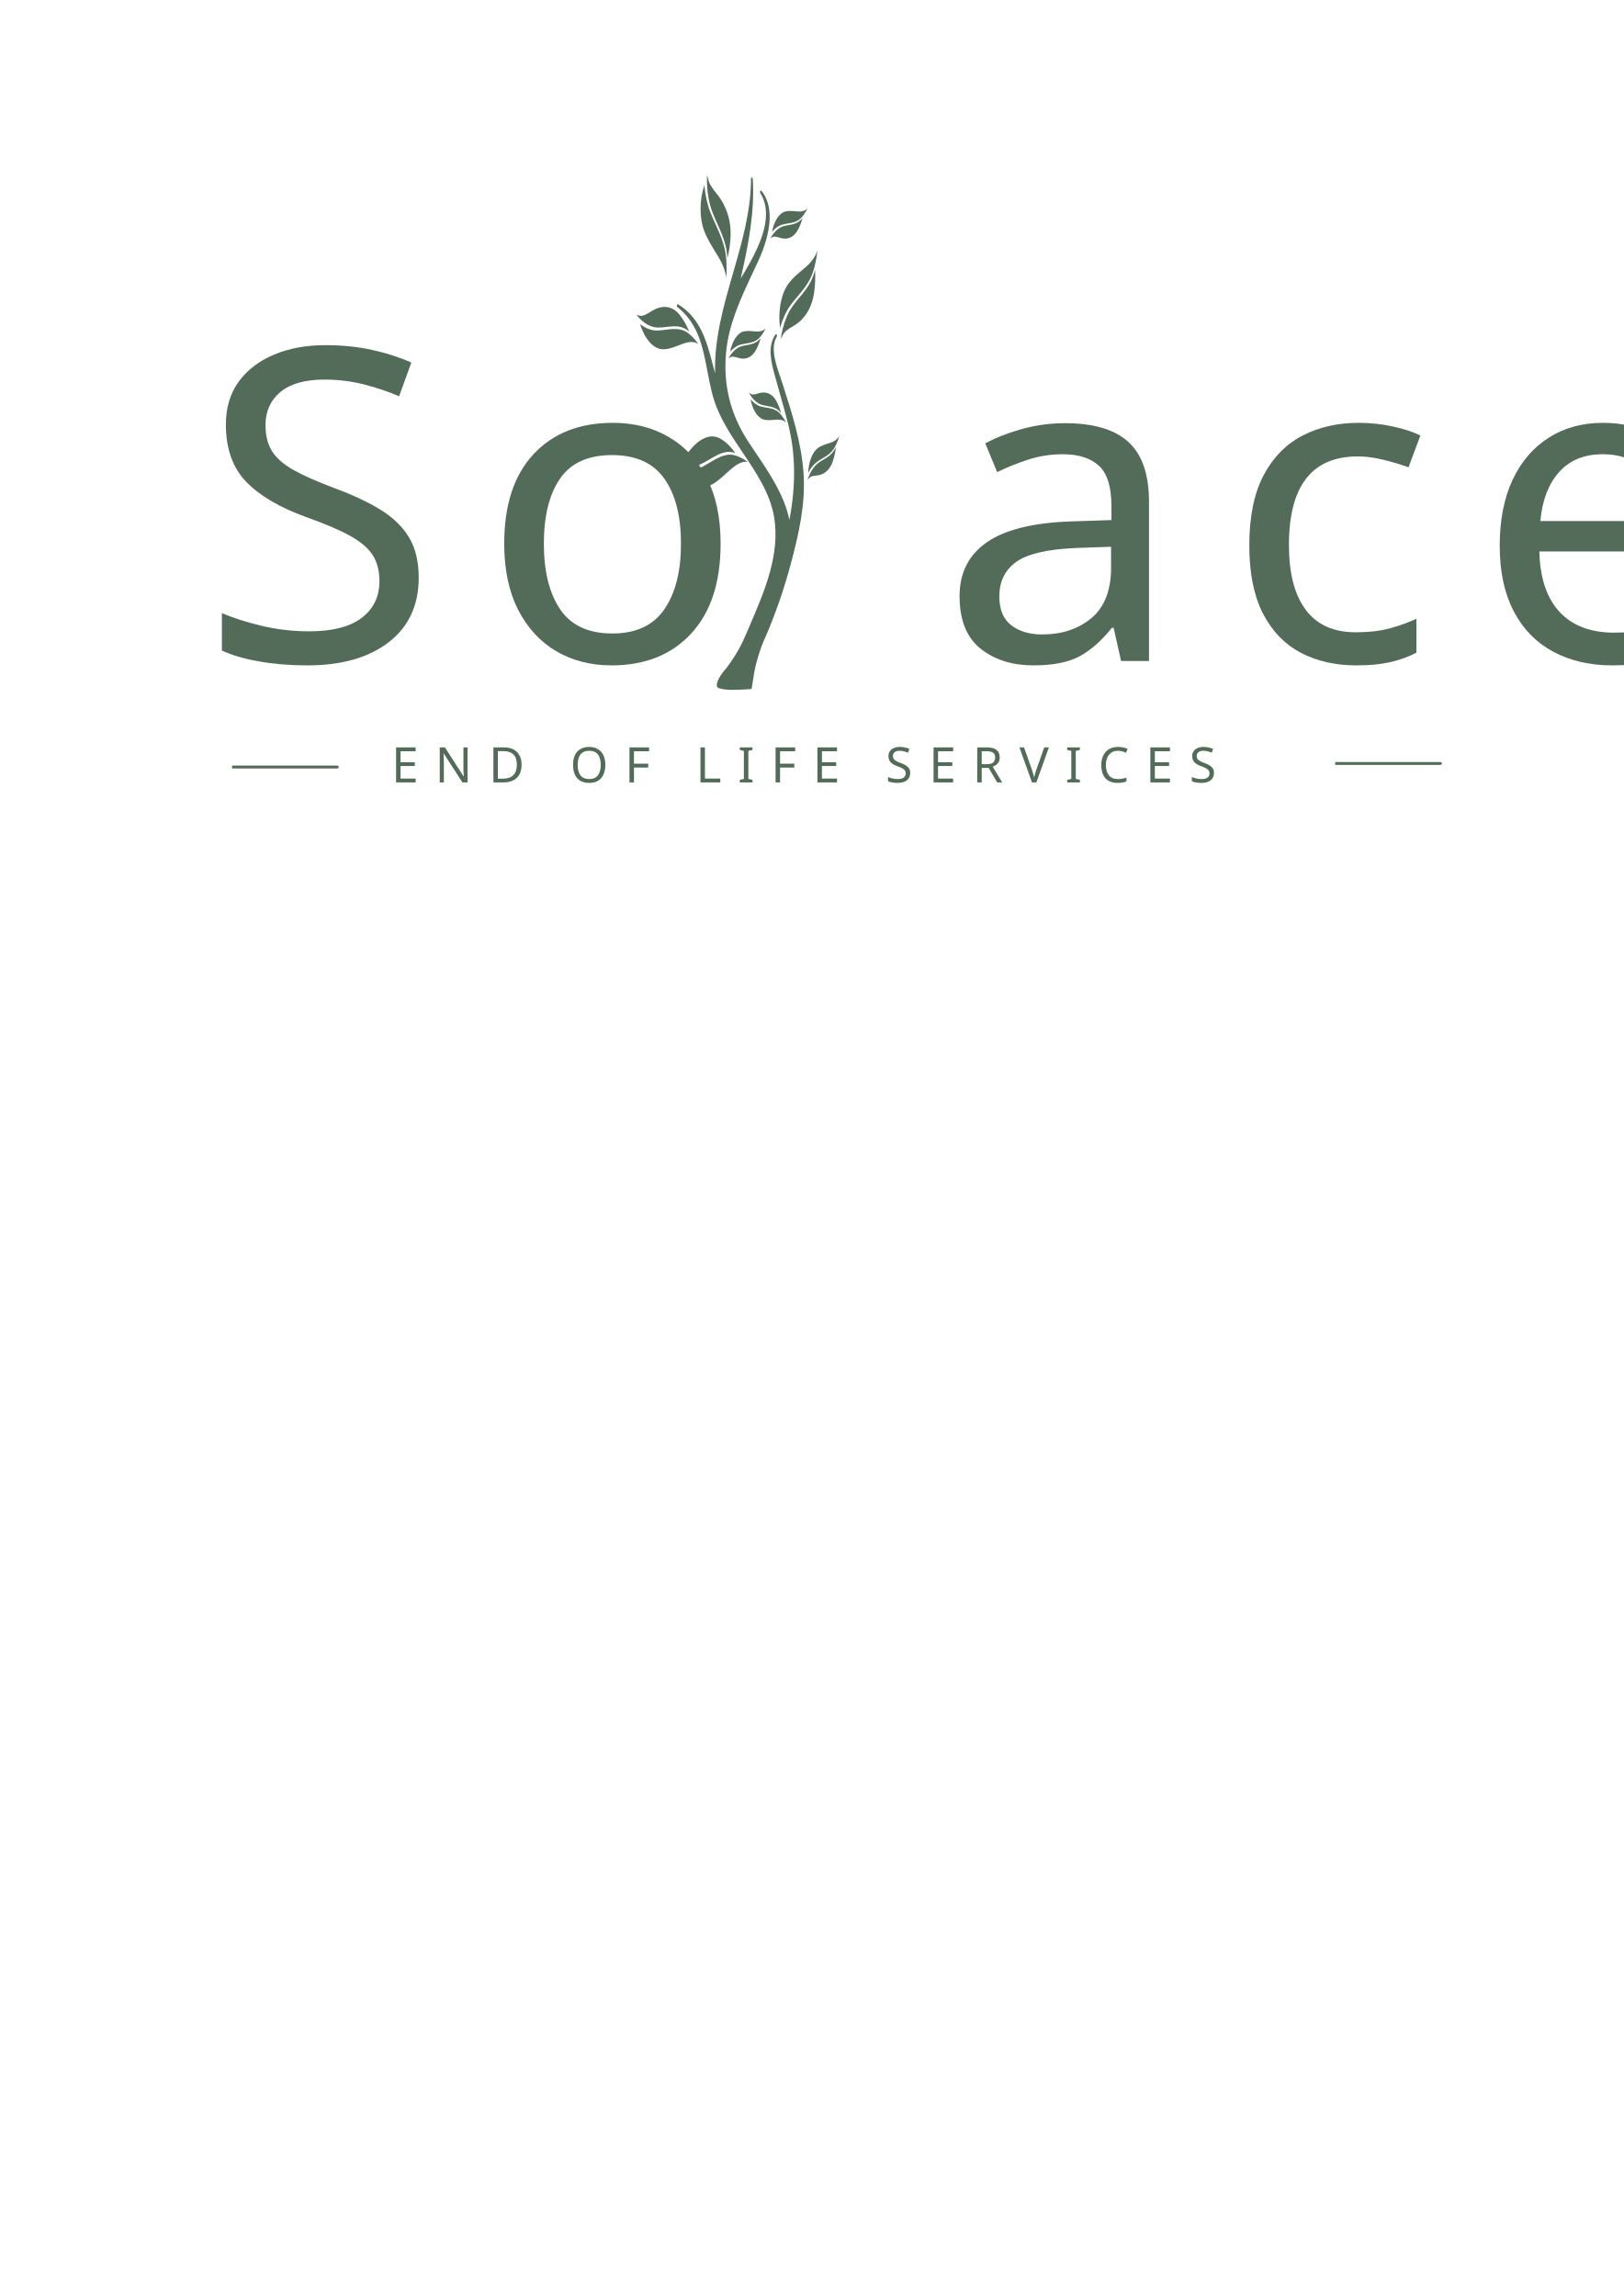
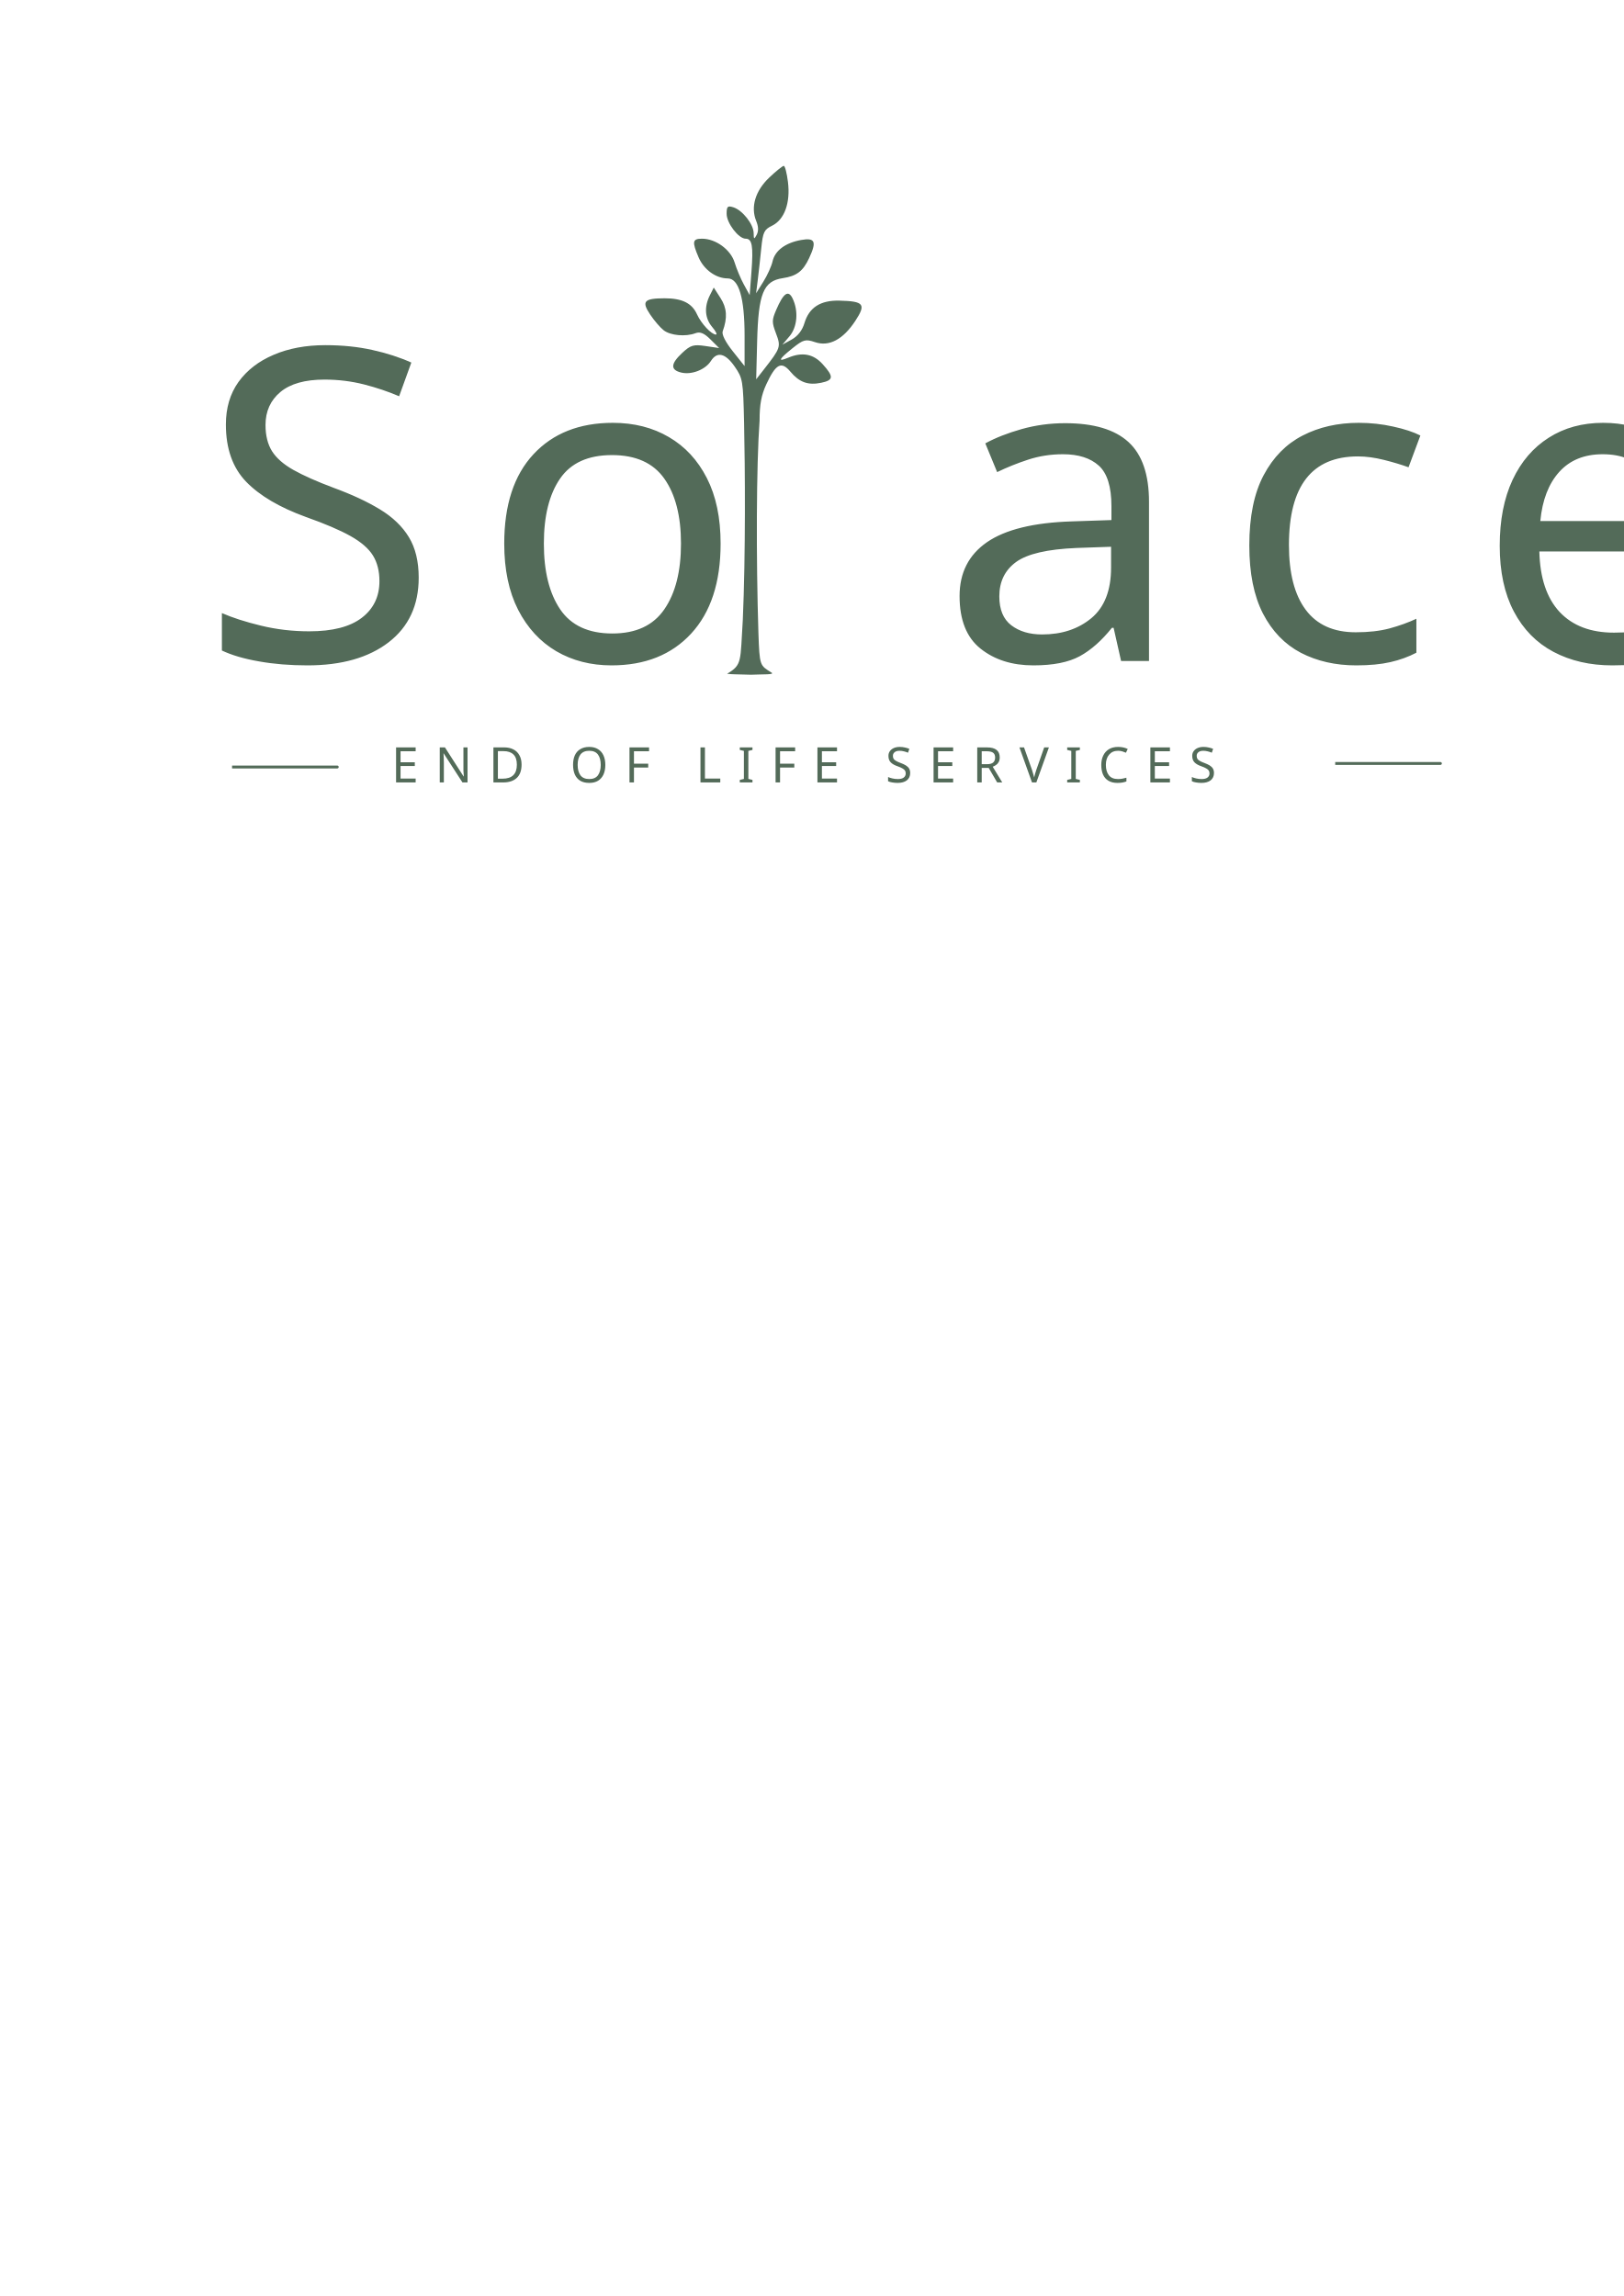
<svg xmlns="http://www.w3.org/2000/svg" width="210mm" height="297mm" viewBox="0 0 210 297" version="1.1" id="svg1">
-   <defs id="defs1">
- 	
- 
- 		
- 		
- 		
- 		
- 		
- 		
- 		
- 		
- 		
- 		
- 		
- 		
- 		
- 		
- 		
- 		
- 		
- 	</defs>
+   <defs id="defs1" />
  <g id="layer1">
-     <g id="g17" transform="matrix(0.07565515,0,0,0.127004,75.67123,22.64131)" style="stroke-width:1;stroke-dasharray:none;fill:#536b59;fill-opacity:1">
-       <path d="m 284.626,523.486 c 2.191,-7.68 3.034,-11.507 4.691,-17.261 3.639,-12.16 11.971,-26.124 14.991,-30.175 20.214,-27.114 35.966,-54.09 49.097,-83.879 11.766,-26.699 23.978,-57.841 19.93,-89.604 -3.947,-30.955 -19.97,-60.646 -35.459,-89.346 -1.157,-2.191 -2.524,-4.562 -3.966,-7.053 -7.788,-13.47 -17.482,-30.233 -6.295,-41.521 0.578,-0.582 0.594,-1.518 0.034,-2.118 -0.558,-0.603 -1.49,-0.652 -2.115,-0.123 -14.602,12.509 -6.967,29.141 -1.392,41.286 2.613,5.682 5.294,11.359 7.978,17.032 5.101,10.793 10.379,21.95 15.046,32.975 12.76,30.162 13.451,62.105 2.09,97.528 -8.645,-25.01 -33.274,-46.809 -57.137,-67.929 -4.314,-3.819 -8.62,-7.629 -12.824,-11.45 -30.842,-28.021 -43.366,-57.789 -38.293,-91.005 4.416,-28.936 24.609,-54.581 45.982,-81.732 3.14,-3.987 6.282,-7.98 9.376,-11.989 9.945,-12.867 21.285,-31.861 18.835,-49.257 -1.225,-8.7 -5.836,-16.034 -13.7,-21.806 -0.651,-0.477 -1.561,-0.364 -2.077,0.254 -0.518,0.618 -0.466,1.533 0.119,2.09 6.536,6.227 9.73,13.164 9.765,21.212 0.101,22.222 -24.78,47.714 -43.275,65.735 13.602,-35.414 24.03,-67.85 20.649,-101.458 -0.079,-0.808 -0.771,-1.398 -1.598,-1.374 -0.813,0.042 -1.453,0.713 -1.453,1.53 0,32.552 -15.578,64.71 -30.646,95.812 -15.998,33.023 -32.5,67.09 -30.695,102.127 -1.346,-2.895 -2.65,-5.856 -3.993,-8.908 -10.229,-23.256 -20.808,-47.304 -59.288,-61.402 -0.765,-0.281 -1.622,0.092 -1.937,0.845 -0.315,0.756 0.019,1.625 0.762,1.974 35.766,16.854 43.348,40.523 51.377,65.582 3.957,12.353 8.048,25.125 15.848,36.698 10.964,16.27 28.011,31.387 44.498,46.007 23.051,20.441 46.886,41.577 53.596,65.631 10.594,37.987 -16.08,75.01 -41.876,110.812 l -5,6.955 c -5.896,8.229 -14.72,20.188 -34.128,35.594 -14.747,9.592 -21.5,19.317 -13.587,20.869 14.048,2.755 36.574,1.552 56.07,0.842 z" id="path1-7" style="stroke-width:1;stroke-dasharray:none;fill:#536b59;fill-opacity:1" />
-       <path d="m 347.105,111.164 c -12.77,10.591 -17.488,28.749 -13.847,44.682 4.079,-8.785 10.318,-17.053 17.815,-23.176 11.264,-9.202 24.395,-16.062 33.92,-27.314 6.635,-7.836 10.301,-18.614 12.338,-28.568 -4.617,8.048 -13.002,13.333 -21.028,17.423 -10.085,5.138 -20.416,9.67 -29.198,16.953 z" id="path2-6" style="stroke-width:1;stroke-dasharray:none;fill:#536b59;fill-opacity:1" />
-       <path d="m 393.094,96.43 c -6.849,17.616 -24.902,25.787 -38.508,37.259 -17.071,14.394 -19.948,33.412 -19.948,33.412 1.228,-1.641 2.547,-3.231 3.96,-4.716 2.338,-2.454 5.275,-3.825 8.329,-5.15 3.269,-1.417 6.659,-2.543 10.004,-3.761 3.319,-1.208 6.634,-2.485 9.755,-4.152 12.025,-6.417 21.325,-15.716 24.728,-29.162 1.937,-7.644 2.506,-15.878 1.68,-23.73 z" id="path3-1" style="stroke-width:1;stroke-dasharray:none;fill:#536b59;fill-opacity:1" />
-       <path d="m 122.535,158.355 c -9.676,0.04 -19.749,-2.375 -28.485,-6.561 7.319,14.611 22.509,25.627 39.098,25.683 11.411,0.037 22.265,-3.036 33.314,-5.48 8.798,-1.946 18.626,-3.201 27.308,0.076 -7.904,-6.386 -17.586,-12.375 -27.69,-14.205 -14.503,-2.628 -29.001,0.429 -43.545,0.487 z" id="path4-8" style="stroke-width:1;stroke-dasharray:none;fill:#536b59;fill-opacity:1" />
-       <path d="m 178.013,159.606 c -4.354,-6.585 -10.031,-12.577 -16.386,-17.246 -11.178,-8.213 -24.269,-9.48 -37.629,-6.784 -3.47,0.701 -6.839,1.821 -10.171,2.999 -3.357,1.187 -6.689,2.472 -10.113,3.458 -3.198,0.921 -6.337,1.729 -9.704,1.322 -2.035,-0.248 -4.063,-0.636 -6.053,-1.123 0,0 14.315,12.852 36.641,13.106 17.796,0.199 36.927,-4.973 53.415,4.268 z" id="path5-9" style="stroke-width:1;stroke-dasharray:none;fill:#536b59;fill-opacity:1" />
-       <path d="m 226.565,82.029 c 6.429,6.31 12.843,13.865 14.835,22.929 1.041,-10.107 0.777,-21.487 -3.201,-30.955 -5.713,-13.589 -16.181,-24.073 -24.165,-36.23 -5.315,-8.087 -8.785,-17.849 -10.042,-27.451 -8.253,14.106 -9.195,32.846 -0.193,46.778 6.194,9.58 14.688,17.001 22.766,24.929 z" id="path6-2" style="stroke-width:1;stroke-dasharray:none;fill:#536b59;fill-opacity:1" />
-       <path d="m 243.252,84.949 c 3.143,-7.243 5.067,-15.27 5.514,-23.14 0.786,-13.849 -5.297,-25.511 -14.844,-35.236 -2.479,-2.527 -5.257,-4.74 -8.063,-6.888 -2.828,-2.164 -5.722,-4.257 -8.415,-6.588 -2.516,-2.179 -4.908,-4.367 -6.398,-7.411 -0.903,-1.839 -1.683,-3.752 -2.362,-5.686 0,0 -2.959,19.005 9.008,37.858 9.537,15.022 24.308,28.232 25.56,47.091 z" id="path7-7" style="stroke-width:1;stroke-dasharray:none;fill:#536b59;fill-opacity:1" />
-       <path d="m 195.718,298.598 c -10.582,2.959 -22.338,3.348 -33.161,1.396 12.411,13.794 32.359,21.279 50.536,16.344 12.503,-3.394 23.461,-10.024 34.823,-16.031 9.045,-4.78 19.428,-9.113 29.92,-8.137 -10.575,-4.614 -22.977,-8.253 -34.59,-7.216 -16.671,1.492 -31.625,9.2 -47.528,13.644 z" id="path8-9" style="stroke-width:1;stroke-dasharray:none;fill:#536b59;fill-opacity:1" />
-       <path d="m 190.46,273.218 c -3.589,1.812 -6.94,4.052 -10.232,6.347 -3.317,2.311 -6.579,4.722 -10.031,6.83 -3.225,1.971 -6.417,3.801 -10.224,4.366 -2.301,0.343 -4.639,0.526 -6.964,0.594 0,0 19.541,9.759 44.061,3.314 19.541,-5.135 38.929,-16.558 59.759,-11.405 -6.75,-5.896 -14.771,-10.749 -23.131,-13.947 -14.709,-5.628 -29.422,-3.073 -43.238,3.901 z" id="path9-5" style="stroke-width:1;stroke-dasharray:none;fill:#536b59;fill-opacity:1" />
-       <path d="m 282.97,228.417 c 3.009,10.034 11.384,18.663 21.852,20.53 7.2,1.282 14.392,0.542 21.641,0.217 5.768,-0.257 12.114,0.034 17.233,3.063 -4.283,-4.905 -9.736,-9.752 -15.915,-12.023 -8.867,-3.259 -18.359,-2.931 -27.549,-4.498 -6.114,-1.044 -12.206,-3.682 -17.262,-7.289 z" id="path10-4" style="stroke-width:1;stroke-dasharray:none;fill:#536b59;fill-opacity:1" />
-       <path d="m 303.668,221.483 c -2.268,0.058 -4.52,0.395 -6.754,0.771 -2.249,0.379 -4.495,0.823 -6.766,1.068 -2.12,0.227 -4.191,0.392 -6.27,-0.236 -1.258,-0.379 -2.494,-0.851 -3.696,-1.377 0,0 7.619,9.694 21.689,12.316 11.211,2.09 23.861,0.937 33.25,8.59 -2.023,-4.639 -4.945,-9.049 -8.443,-12.696 -6.149,-6.42 -14.276,-8.663 -23.01,-8.436 z" id="path11-3" style="stroke-width:1;stroke-dasharray:none;fill:#536b59;fill-opacity:1" />
-       <path d="m 364.437,46.038 c 6.178,-2.271 11.628,-7.118 15.915,-12.023 -5.119,3.026 -11.466,3.32 -17.234,3.063 -7.249,-0.325 -14.439,-1.065 -21.64,0.217 -10.469,1.867 -18.841,10.496 -21.852,20.53 5.052,-3.608 11.147,-6.243 17.262,-7.286 9.192,-1.57 18.681,-1.243 27.549,-4.501 z" id="path12-1" style="stroke-width:1;stroke-dasharray:none;fill:#536b59;fill-opacity:1" />
-       <path d="m 326.808,62.919 c 2.271,0.245 4.517,0.688 6.766,1.068 2.233,0.376 4.483,0.713 6.754,0.771 8.732,0.227 16.857,-2.017 23.008,-8.437 3.497,-3.647 6.417,-8.06 8.442,-12.696 -9.388,7.653 -22.038,6.5 -33.25,8.589 -14.069,2.625 -21.689,12.316 -21.689,12.316 1.203,-0.526 2.442,-0.998 3.696,-1.377 2.081,-0.628 4.153,-0.463 6.273,-0.234 z" id="path13-2" style="stroke-width:1;stroke-dasharray:none;fill:#536b59;fill-opacity:1" />
-       <path d="m 308.766,156.274 c -5.119,3.026 -11.463,3.32 -17.233,3.063 -7.249,-0.324 -14.44,-1.064 -21.641,0.217 -10.468,1.867 -18.84,10.496 -21.852,20.53 5.052,-3.608 11.147,-6.242 17.262,-7.286 9.189,-1.566 18.678,-1.239 27.549,-4.498 6.179,-2.274 11.631,-7.121 15.915,-12.026 z" id="path14-3" style="stroke-width:1;stroke-dasharray:none;fill:#536b59;fill-opacity:1" />
-       <path d="m 245.253,186.792 c 1.203,-0.526 2.442,-0.998 3.697,-1.377 2.078,-0.63 4.149,-0.465 6.27,-0.236 2.271,0.245 4.517,0.688 6.766,1.068 2.234,0.376 4.483,0.713 6.754,0.771 8.733,0.226 16.857,-2.017 23.008,-8.437 3.498,-3.647 6.417,-8.057 8.442,-12.696 -9.388,7.653 -22.038,6.499 -33.25,8.589 -14.067,2.624 -21.687,12.318 -21.687,12.318 z" id="path15-3" style="stroke-width:1;stroke-dasharray:none;fill:#536b59;fill-opacity:1" />
-       <path d="m 381.466,303.301 c 4.051,-4.703 9.342,-8.715 15.033,-11.181 8.553,-3.709 17.849,-5.646 25.688,-10.922 5.459,-3.675 9.603,-9.679 12.599,-15.462 -4.254,4.158 -10.346,5.952 -16.01,7.071 -7.118,1.408 -14.278,2.399 -20.968,5.355 -9.724,4.304 -15.807,14.677 -16.342,25.139 z" id="path16-4" style="stroke-width:1;stroke-dasharray:none;fill:#536b59;fill-opacity:1" />
-       <path d="m 398.489,293.362 c -13.042,5.894 -18.137,17.12 -18.137,17.12 1.043,-0.795 2.133,-1.548 3.265,-2.215 1.87,-1.104 3.92,-1.438 6.034,-1.72 2.265,-0.303 4.551,-0.407 6.827,-0.572 2.259,-0.165 4.526,-0.373 6.741,-0.857 8.537,-1.857 15.894,-5.967 20.343,-13.665 2.527,-4.376 4.318,-9.354 5.181,-14.34 -7.301,9.664 -19.863,11.549 -30.254,16.249 z" id="path17-1" style="stroke-width:1;stroke-dasharray:none;fill:#536b59;fill-opacity:1" />
-     </g>
    <text xml:space="preserve" style="font-size:50.8px;line-height:0;letter-spacing:5.292px;writing-mode:lr-tb;direction:ltr;fill:#536b59;stroke-width:0.265;fill-opacity:1" x="25.826" y="85.505" id="text1">
      <tspan id="tspan1" style="font-style:normal;font-variant:normal;font-weight:300;font-stretch:normal;font-size:56.444px;line-height:0;font-family:'Cormorant Garamond';-inkscape-font-specification:'Cormorant Garamond, Light';font-variant-ligatures:normal;font-variant-caps:normal;font-variant-numeric:normal;font-variant-east-asian:normal;letter-spacing:5.292px;fill:#536b59;fill-opacity:1;stroke-width:0.265" x="25.826" y="85.505">So ace</tspan>
    </text>
    <text xml:space="preserve" style="font-style:normal;font-variant:normal;font-weight:normal;font-stretch:normal;font-size:6.35px;font-family:Montserrat;-inkscape-font-specification:'Montserrat, Normal';font-variant-ligatures:normal;font-variant-caps:normal;font-variant-numeric:normal;font-variant-east-asian:normal;letter-spacing:2.117px;writing-mode:lr-tb;direction:ltr;fill:#536b59;stroke-width:0.265;stroke-dasharray:none;fill-opacity:1" x="50.617" y="101.21" id="text2">
      <tspan id="tspan2" style="font-style:normal;font-variant:normal;font-weight:normal;font-stretch:normal;font-size:6.35px;font-family:Montserrat;-inkscape-font-specification:'Montserrat, Normal';font-variant-ligatures:normal;font-variant-caps:normal;font-variant-numeric:normal;font-variant-east-asian:normal;letter-spacing:2.117px;stroke-width:0.265;stroke-dasharray:none;fill:#536b59;fill-opacity:1" x="50.617" y="101.21">END OF LIFE SERVICES</tspan>
    </text>
    <path style="fill:#536b59;stroke-width:0.369;fill-opacity:1;stroke:#536b59;stroke-opacity:1;stroke-dasharray:none" d="m 30.014,99.216 c 30.625,0 0,0 0,0 z" id="path1" />
    <path style="fill:#536b59;fill-opacity:1;stroke:#536b59;stroke-width:0.369;stroke-dasharray:none;stroke-opacity:1" d="m 172.689,98.757 c 30.625,0 0,0 0,0 z" id="path1-8" />
+     <path d="m 99.481,22.979 c -1.791,1.695 -2.42,3.801 -1.677,5.607 0.294,0.715 0.314,1.304 0.06,1.786 -0.33,0.627 -0.381,0.598 -0.391,-0.22 -0.014,-1.147 -1.439,-2.958 -2.624,-3.336 -0.745,-0.237 -0.871,-0.116 -0.871,0.841 0,1.201 1.541,3.219 2.457,3.219 0.841,0 1.008,0.937 0.755,4.266 l -0.23,3.031 -0.745,-1.356 c -0.41,-0.746 -0.951,-2.03 -1.201,-2.853 -0.509,-1.673 -2.443,-3.087 -4.223,-3.087 -1.238,0 -1.308,0.386 -0.437,2.415 0.682,1.591 2.243,2.721 3.757,2.721 1.443,0 2.19,2.524 2.189,7.392 l -10e-4,3.95 -1.532,-1.926 c -0.937,-1.178 -1.441,-2.175 -1.299,-2.568 0.637,-1.756 0.555,-3.009 -0.281,-4.308 l -0.874,-1.357 -0.508,1.013 c -0.752,1.501 -0.642,2.973 0.306,4.089 0.463,0.545 0.681,0.986 0.484,0.981 -0.595,-0.016 -1.906,-1.419 -2.448,-2.619 -0.655,-1.451 -1.938,-2.082 -4.217,-2.074 -2.644,0.009 -2.981,0.394 -1.842,2.1 0.519,0.778 1.307,1.697 1.75,2.039 0.88,0.681 2.833,0.859 4.118,0.374 0.591,-0.223 1.121,-10e-4 1.935,0.809 l 1.121,1.116 -1.769,-0.263 c -1.543,-0.231 -1.926,-0.118 -2.999,0.881 -1.52,1.415 -1.563,2.205 -0.137,2.551 1.336,0.325 3.126,-0.375 3.839,-1.502 0.801,-1.265 1.875,-1.008 3.078,0.734 1.043,1.511 1.089,1.787 1.211,7.276 0.127,5.696 0.207,17.062 -0.165,25.477 -0.345,5.419 -0.05,5.792 -2.031,6.978 0.854,0.089 0.617,0.049 3.096,0.125 1.568,-0.074 3.116,0.016 2.641,-0.283 -1.498,-0.944 -1.537,-0.815 -1.687,-5.129 -0.302,-9.608 -0.274,-21.692 0.152,-27.471 -0.003,-2.067 0.224,-3.292 0.867,-4.681 1.228,-2.654 1.948,-3.036 3.11,-1.648 1.162,1.386 2.292,1.796 3.987,1.445 1.616,-0.335 1.651,-0.792 0.19,-2.409 -1.202,-1.329 -2.638,-1.598 -4.456,-0.834 -1.408,0.593 -1.233,0.209 0.562,-1.229 1.404,-1.125 1.684,-1.2 2.911,-0.783 1.818,0.617 3.63,-0.341 5.212,-2.756 1.413,-2.157 1.115,-2.536 -2.053,-2.614 -2.457,-0.061 -3.927,0.884 -4.533,2.916 -0.067,0.227 -0.154,0.445 -0.26,0.653 -0.106,0.209 -0.23,0.403 -0.37,0.585 -0.141,0.181 -0.297,0.346 -0.467,0.493 -0.17,0.147 -0.352,0.275 -0.545,0.382 l -1.211,0.668 0.925,-1.089 c 1.014,-1.194 1.183,-3.272 0.398,-4.894 -0.553,-1.141 -1.183,-0.701 -2.117,1.476 -0.57,1.327 -0.573,1.608 -0.03,3.043 0.657,1.739 0.603,1.9 -1.556,4.658 l -1.005,1.284 0.125,-4.923 c 0.156,-6.173 0.808,-7.783 3.301,-8.157 1.805,-0.27 2.627,-0.893 3.424,-2.599 0.998,-2.134 0.768,-2.661 -1.02,-2.344 -2.052,0.363 -3.404,1.372 -3.714,2.773 -0.137,0.618 -0.672,1.798 -1.188,2.622 l -0.939,1.498 0.214,-1.712 c 0.118,-0.942 0.322,-2.781 0.453,-4.086 0.214,-2.118 0.365,-2.435 1.407,-2.945 1.595,-0.781 2.382,-2.957 2.045,-5.658 -0.142,-1.143 -0.384,-2.078 -0.539,-2.078 -0.155,0 -1.003,0.683 -1.884,1.518" id="path71" style="fill:#536b59;fill-opacity:1;stroke-width:0.115" />
  </g>
</svg>
